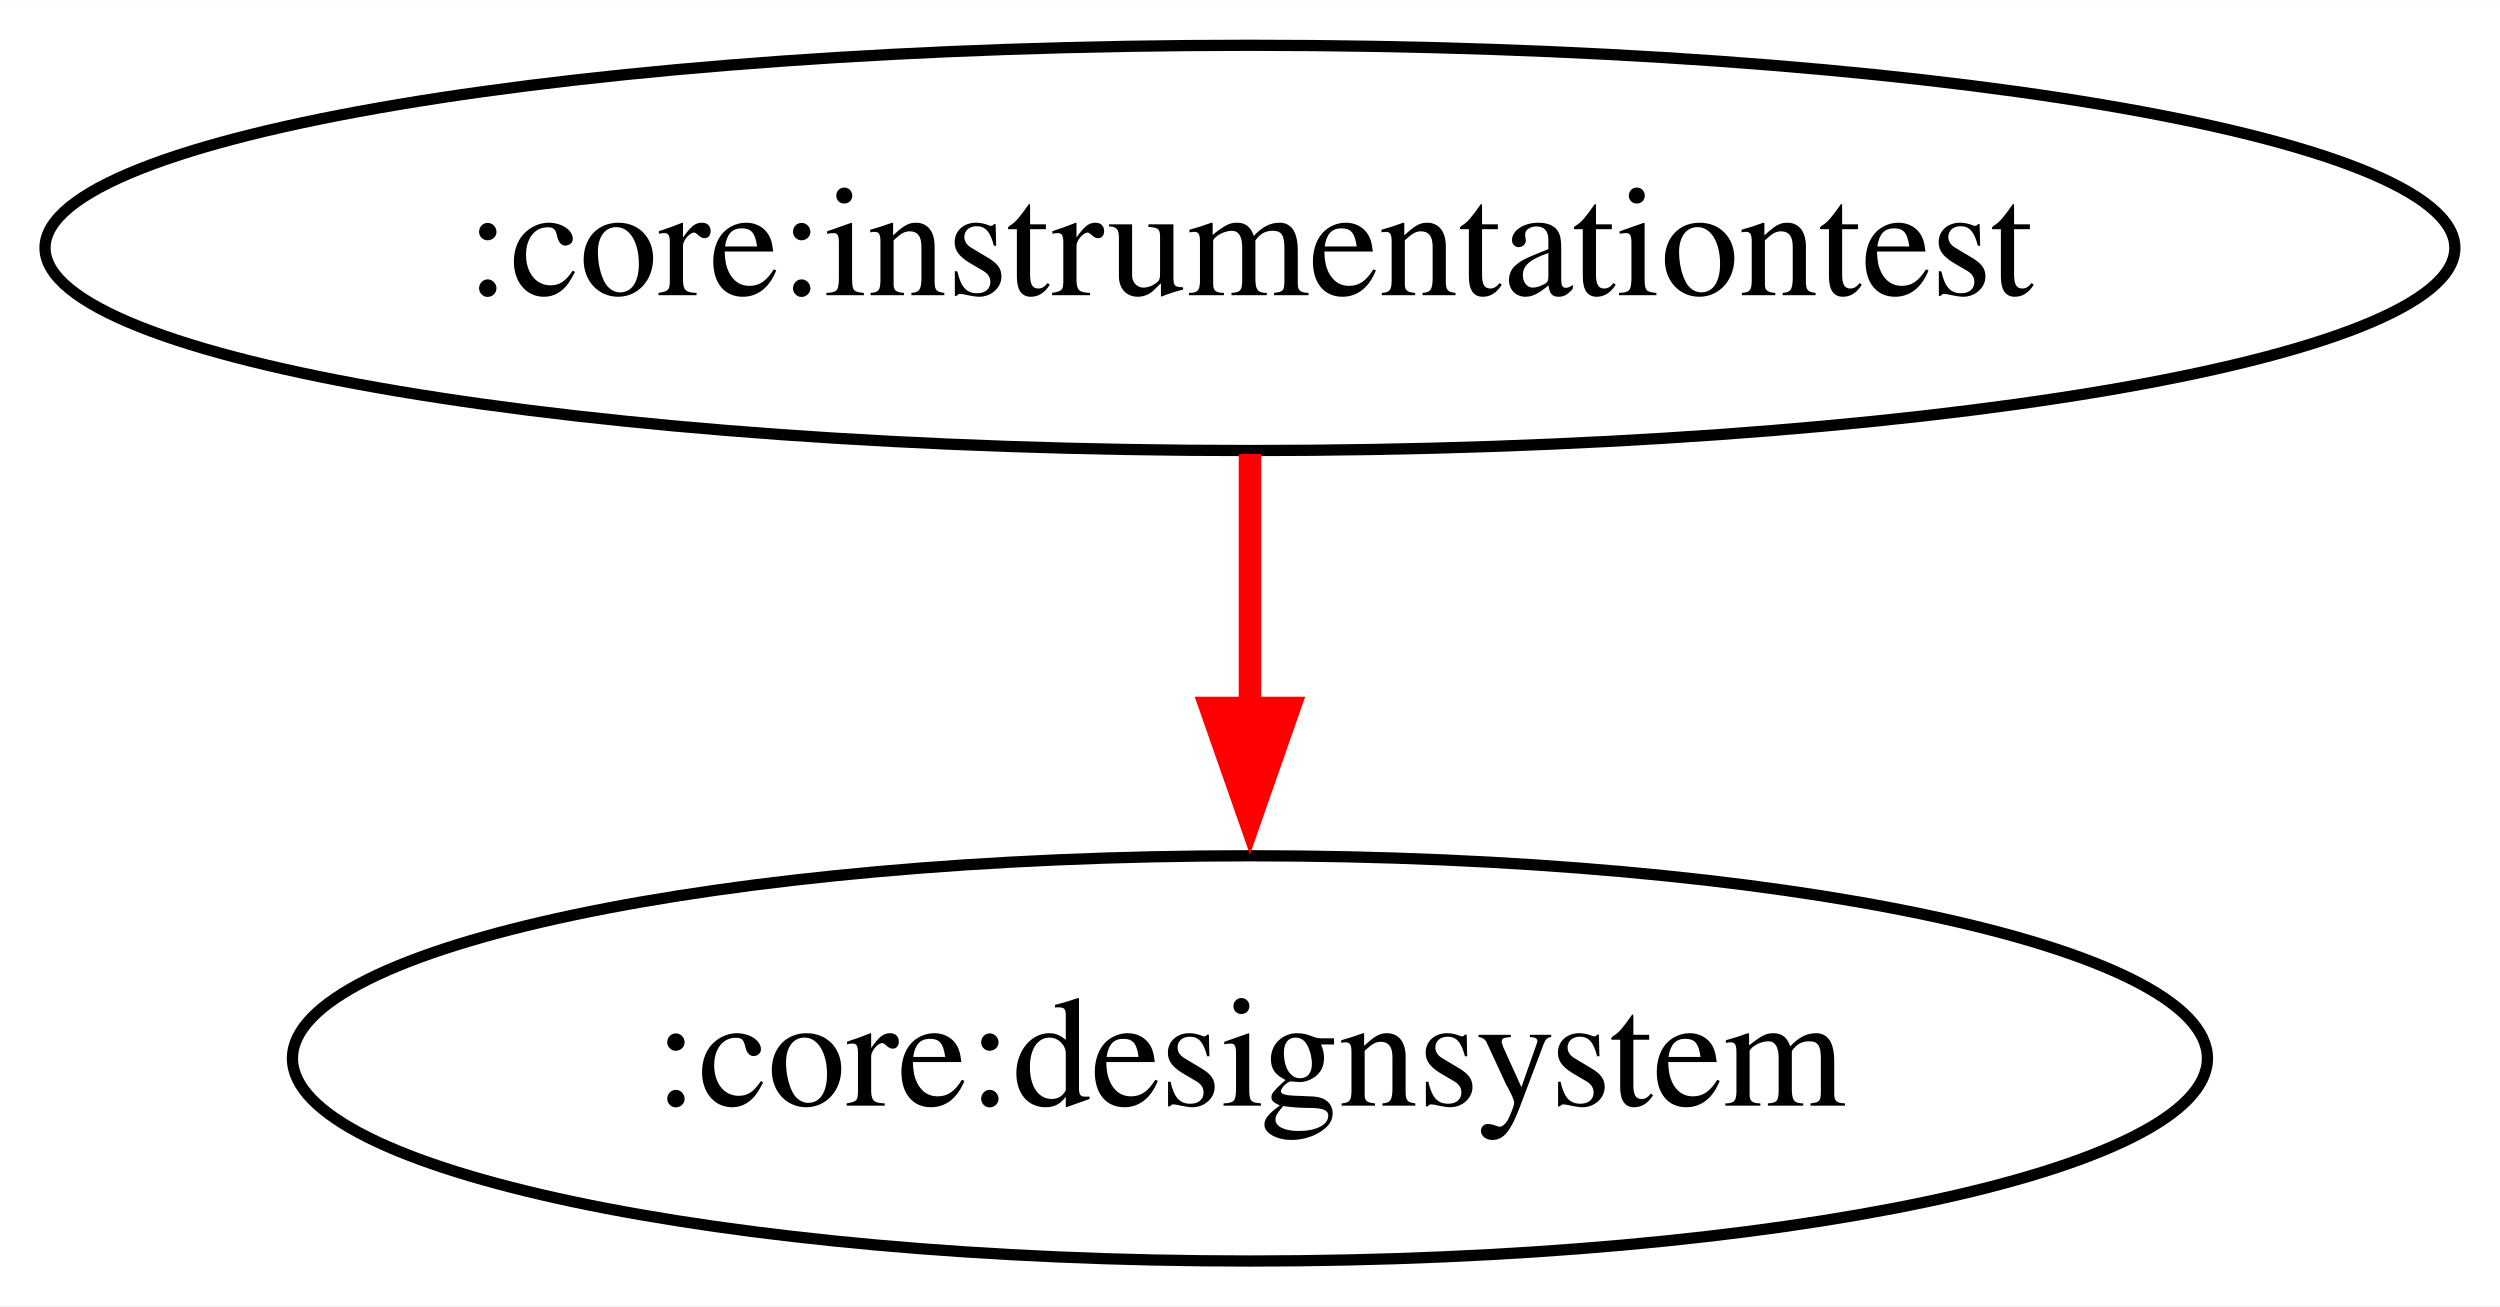
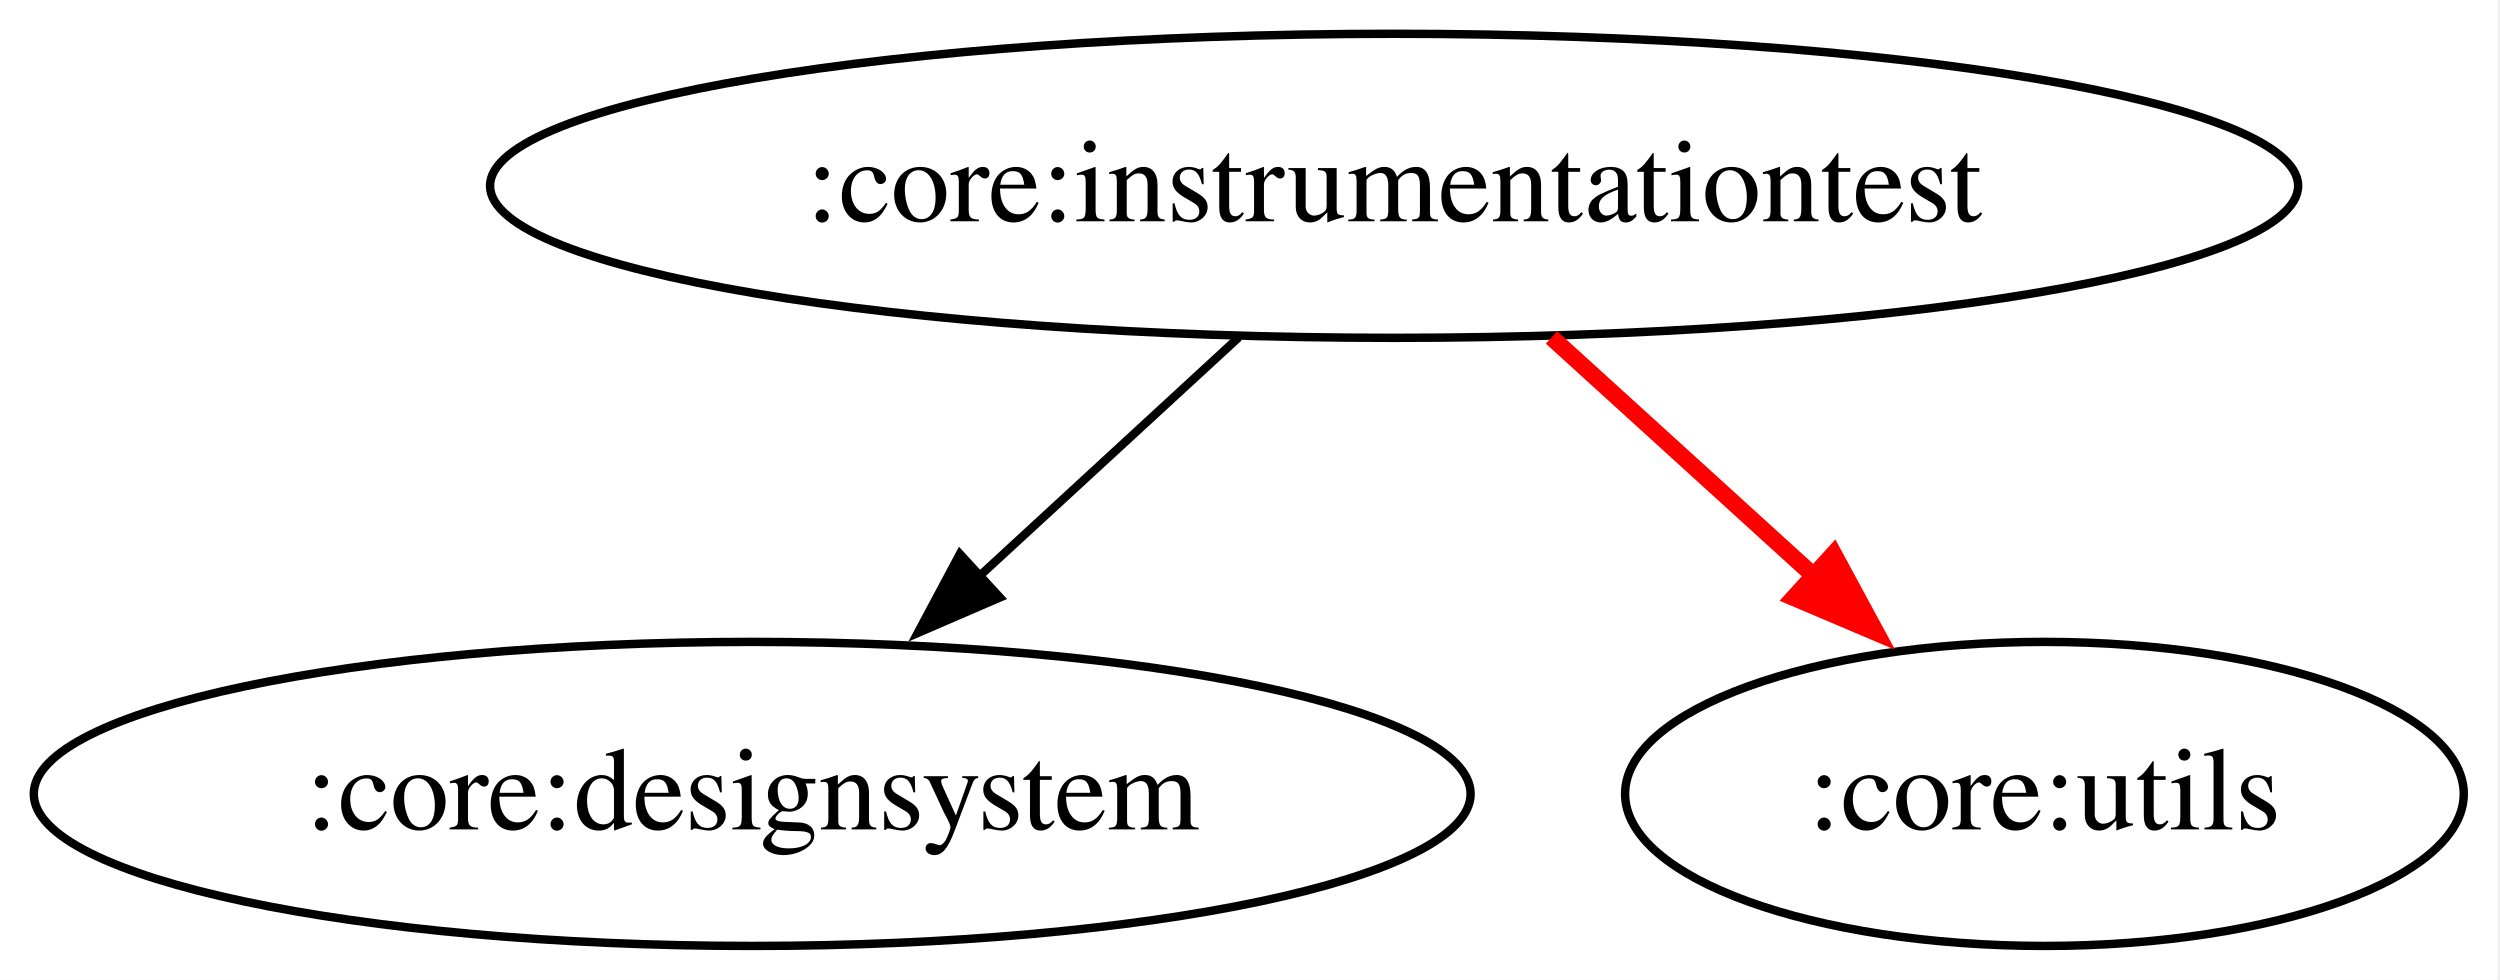
- <svg xmlns="http://www.w3.org/2000/svg" width="222pt" height="116pt" viewBox="0.00 0.00 222.09 116.00">
+ <svg xmlns="http://www.w3.org/2000/svg" width="296pt" height="116pt" viewBox="0.00 0.00 296.00 116.00">
  <g id="graph0" class="graph" transform="scale(1 1) rotate(0) translate(4 112)">
-     <polygon fill="white" stroke="none" points="-4,4 -4,-112 218.09,-112 218.09,4 -4,4" />
+     <polygon fill="white" stroke="none" points="-4,4 -4,-112 291.71,-112 291.71,4 -4,4" />
    <g id="node1" class="node">
-       <ellipse fill="none" stroke="black" cx="107.04" cy="-90" rx="107.04" ry="18" />
-       <text text-anchor="middle" x="107.04" y="-85.8" font-family="Times,serif" font-size="14.00">:core:instrumentationtest</text>
+       <ellipse fill="none" stroke="black" cx="161.06" cy="-90" rx="107.04" ry="18" />
+       <text xml:space="preserve" text-anchor="middle" x="161.06" y="-85.8" font-family="Times,serif" font-size="14.00">:core:instrumentationtest</text>
    </g>
    <g id="node2" class="node">
-       <ellipse fill="none" stroke="black" cx="107.04" cy="-18" rx="85.06" ry="18" />
-       <text text-anchor="middle" x="107.04" y="-13.8" font-family="Times,serif" font-size="14.00">:core:designsystem</text>
+       <ellipse fill="none" stroke="black" cx="85.06" cy="-18" rx="85.06" ry="18" />
+       <text xml:space="preserve" text-anchor="middle" x="85.06" y="-13.8" font-family="Times,serif" font-size="14.00">:core:designsystem</text>
    </g>
    <g id="edge1" class="edge">
-       <path fill="none" stroke="red" stroke-width="2" d="M107.04,-71.7C107.04,-64.41 107.04,-55.73 107.04,-47.54" />
-       <polygon fill="red" stroke="red" stroke-width="2" points="110.54,-49.13 107.04,-39.13 103.54,-49.13 110.54,-49.13" />
+       <path fill="none" stroke="black" d="M142.66,-72.05C133.39,-63.52 121.99,-53.01 111.77,-43.61" />
+       <polygon fill="black" stroke="black" points="114.39,-41.26 104.66,-37.06 109.65,-46.41 114.39,-41.26" />
+     </g>
+     <g id="node3" class="node">
+       <ellipse fill="none" stroke="black" cx="238.06" cy="-18" rx="49.65" ry="18" />
+       <text xml:space="preserve" text-anchor="middle" x="238.06" y="-13.8" font-family="Times,serif" font-size="14.00">:core:utils</text>
+     </g>
+     <g id="edge2" class="edge">
+       <path fill="none" stroke="red" stroke-width="2" d="M179.7,-72.05C189.36,-63.27 201.33,-52.39 211.91,-42.77" />
+       <polygon fill="red" stroke="red" stroke-width="2" points="213.1,-46.42 218.14,-37.1 208.39,-41.24 213.1,-46.42" />
    </g>
  </g>
</svg>
